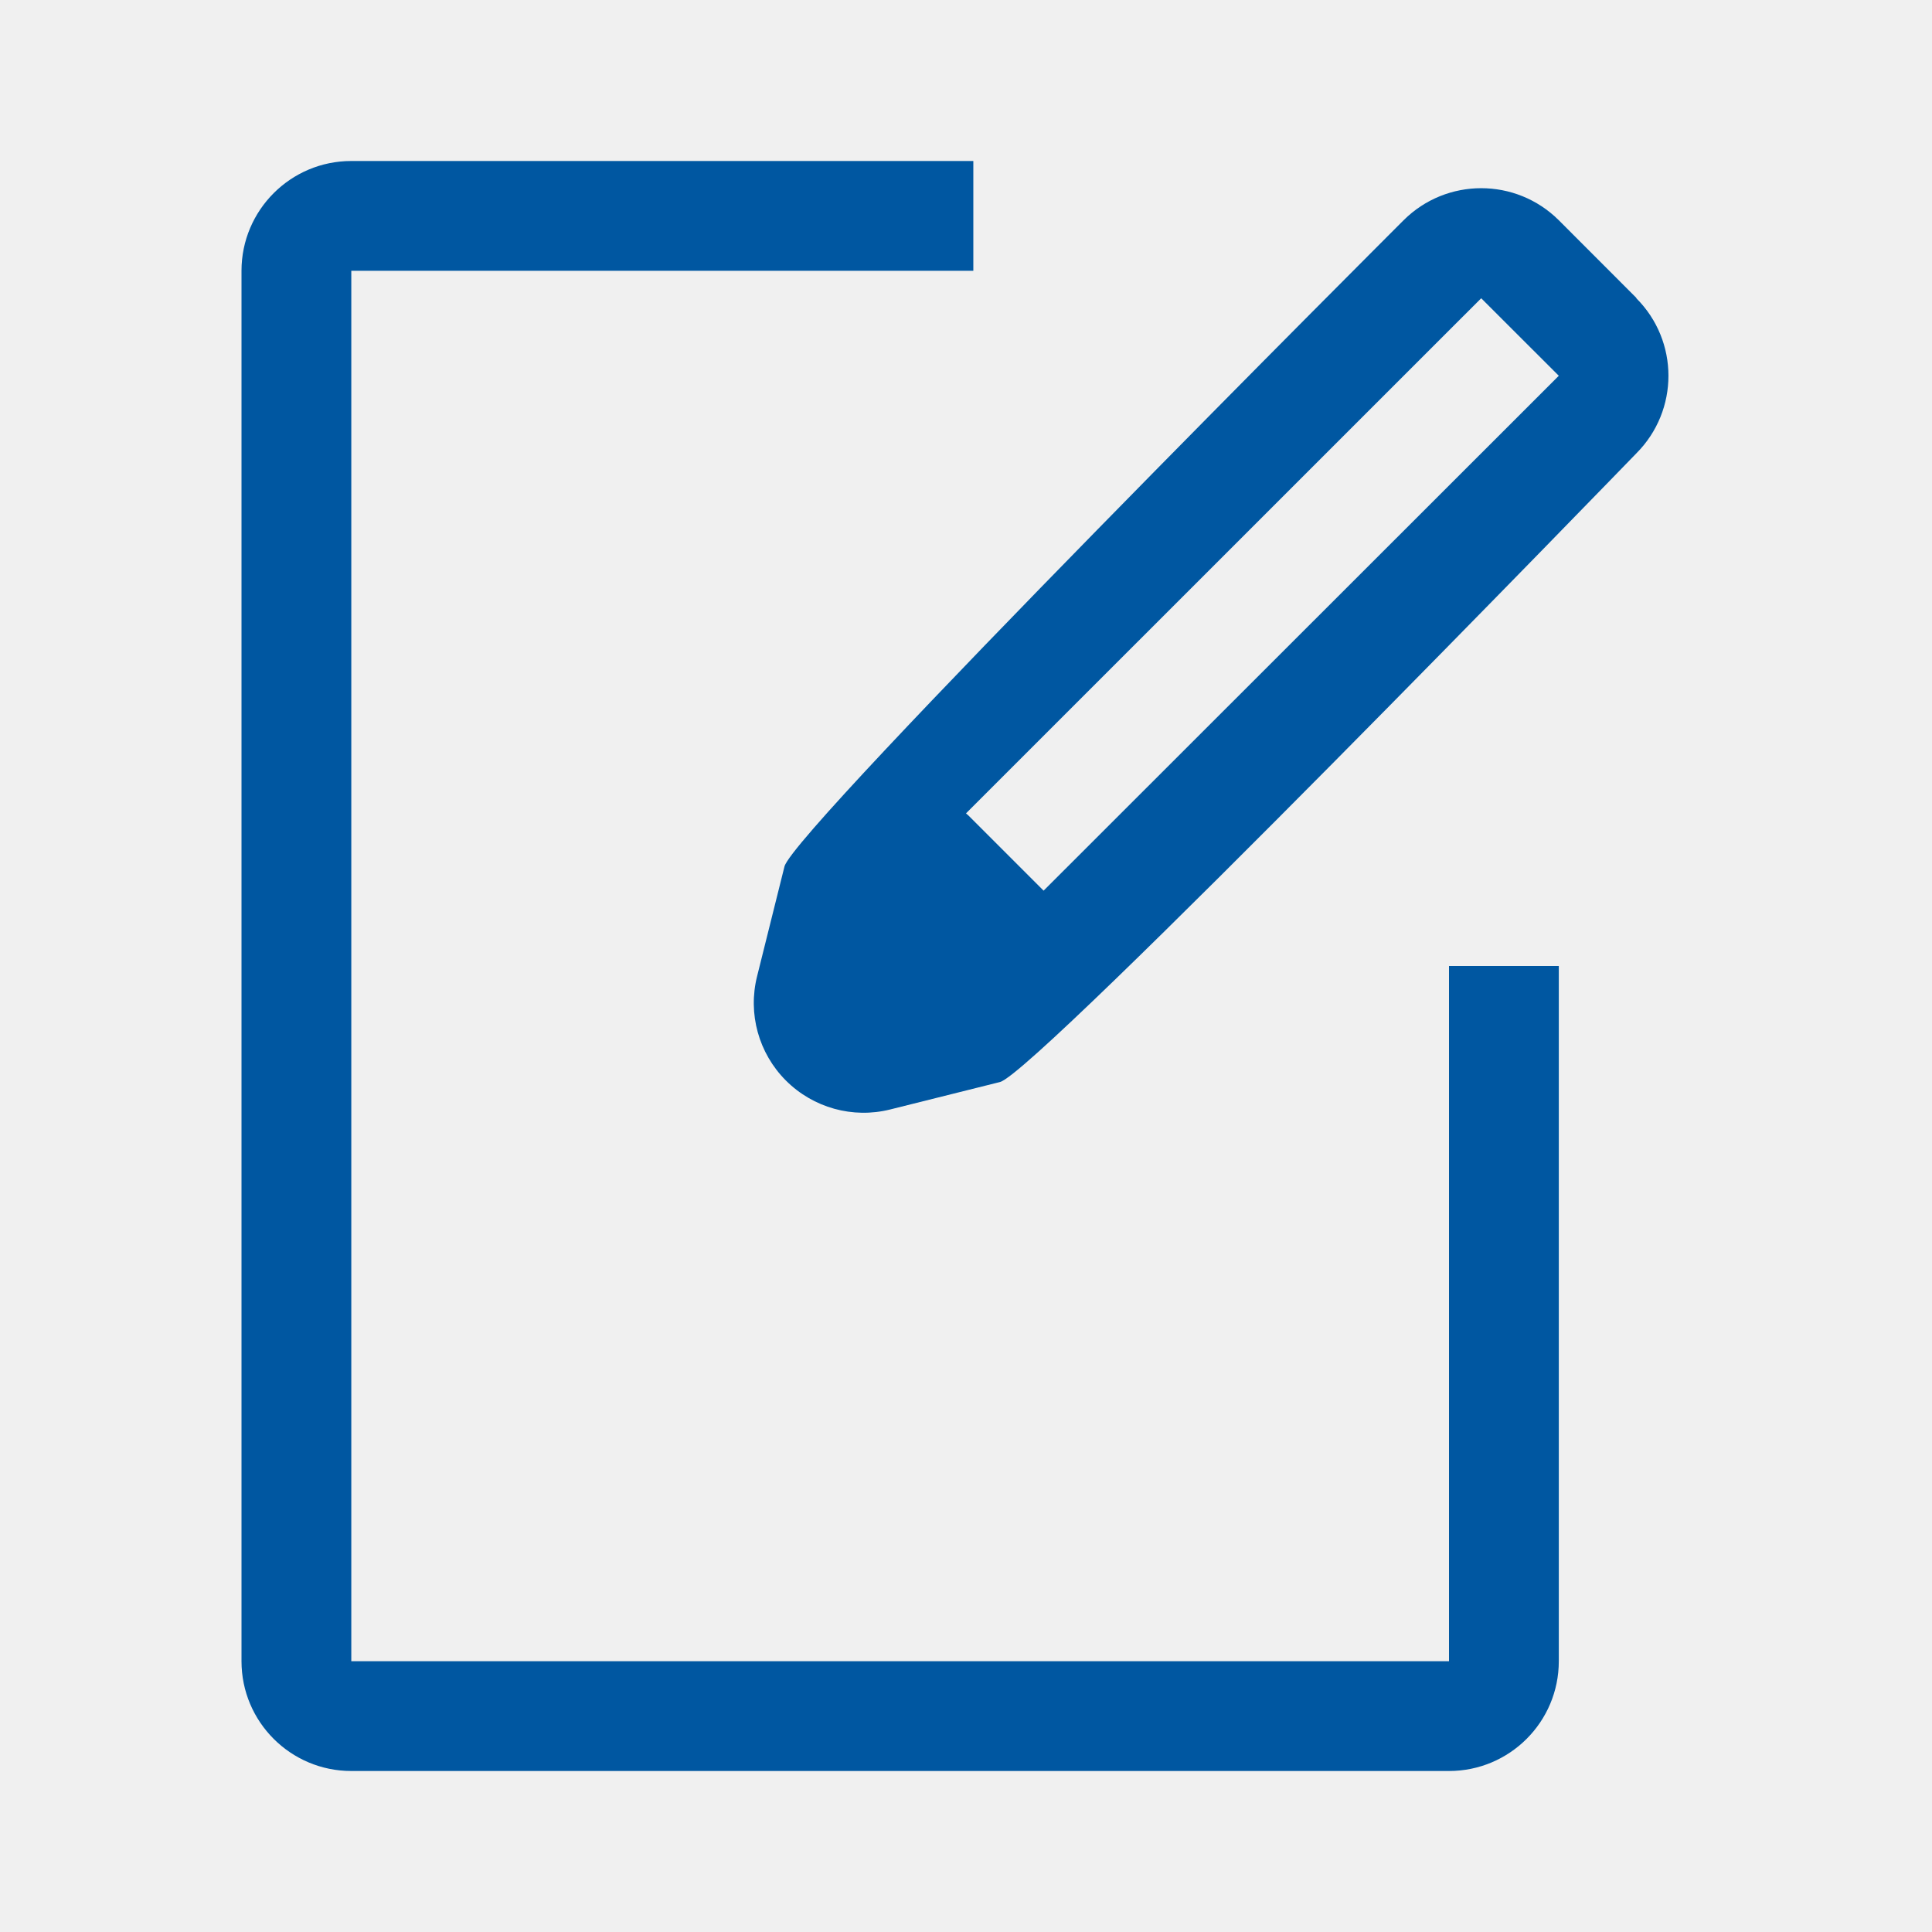
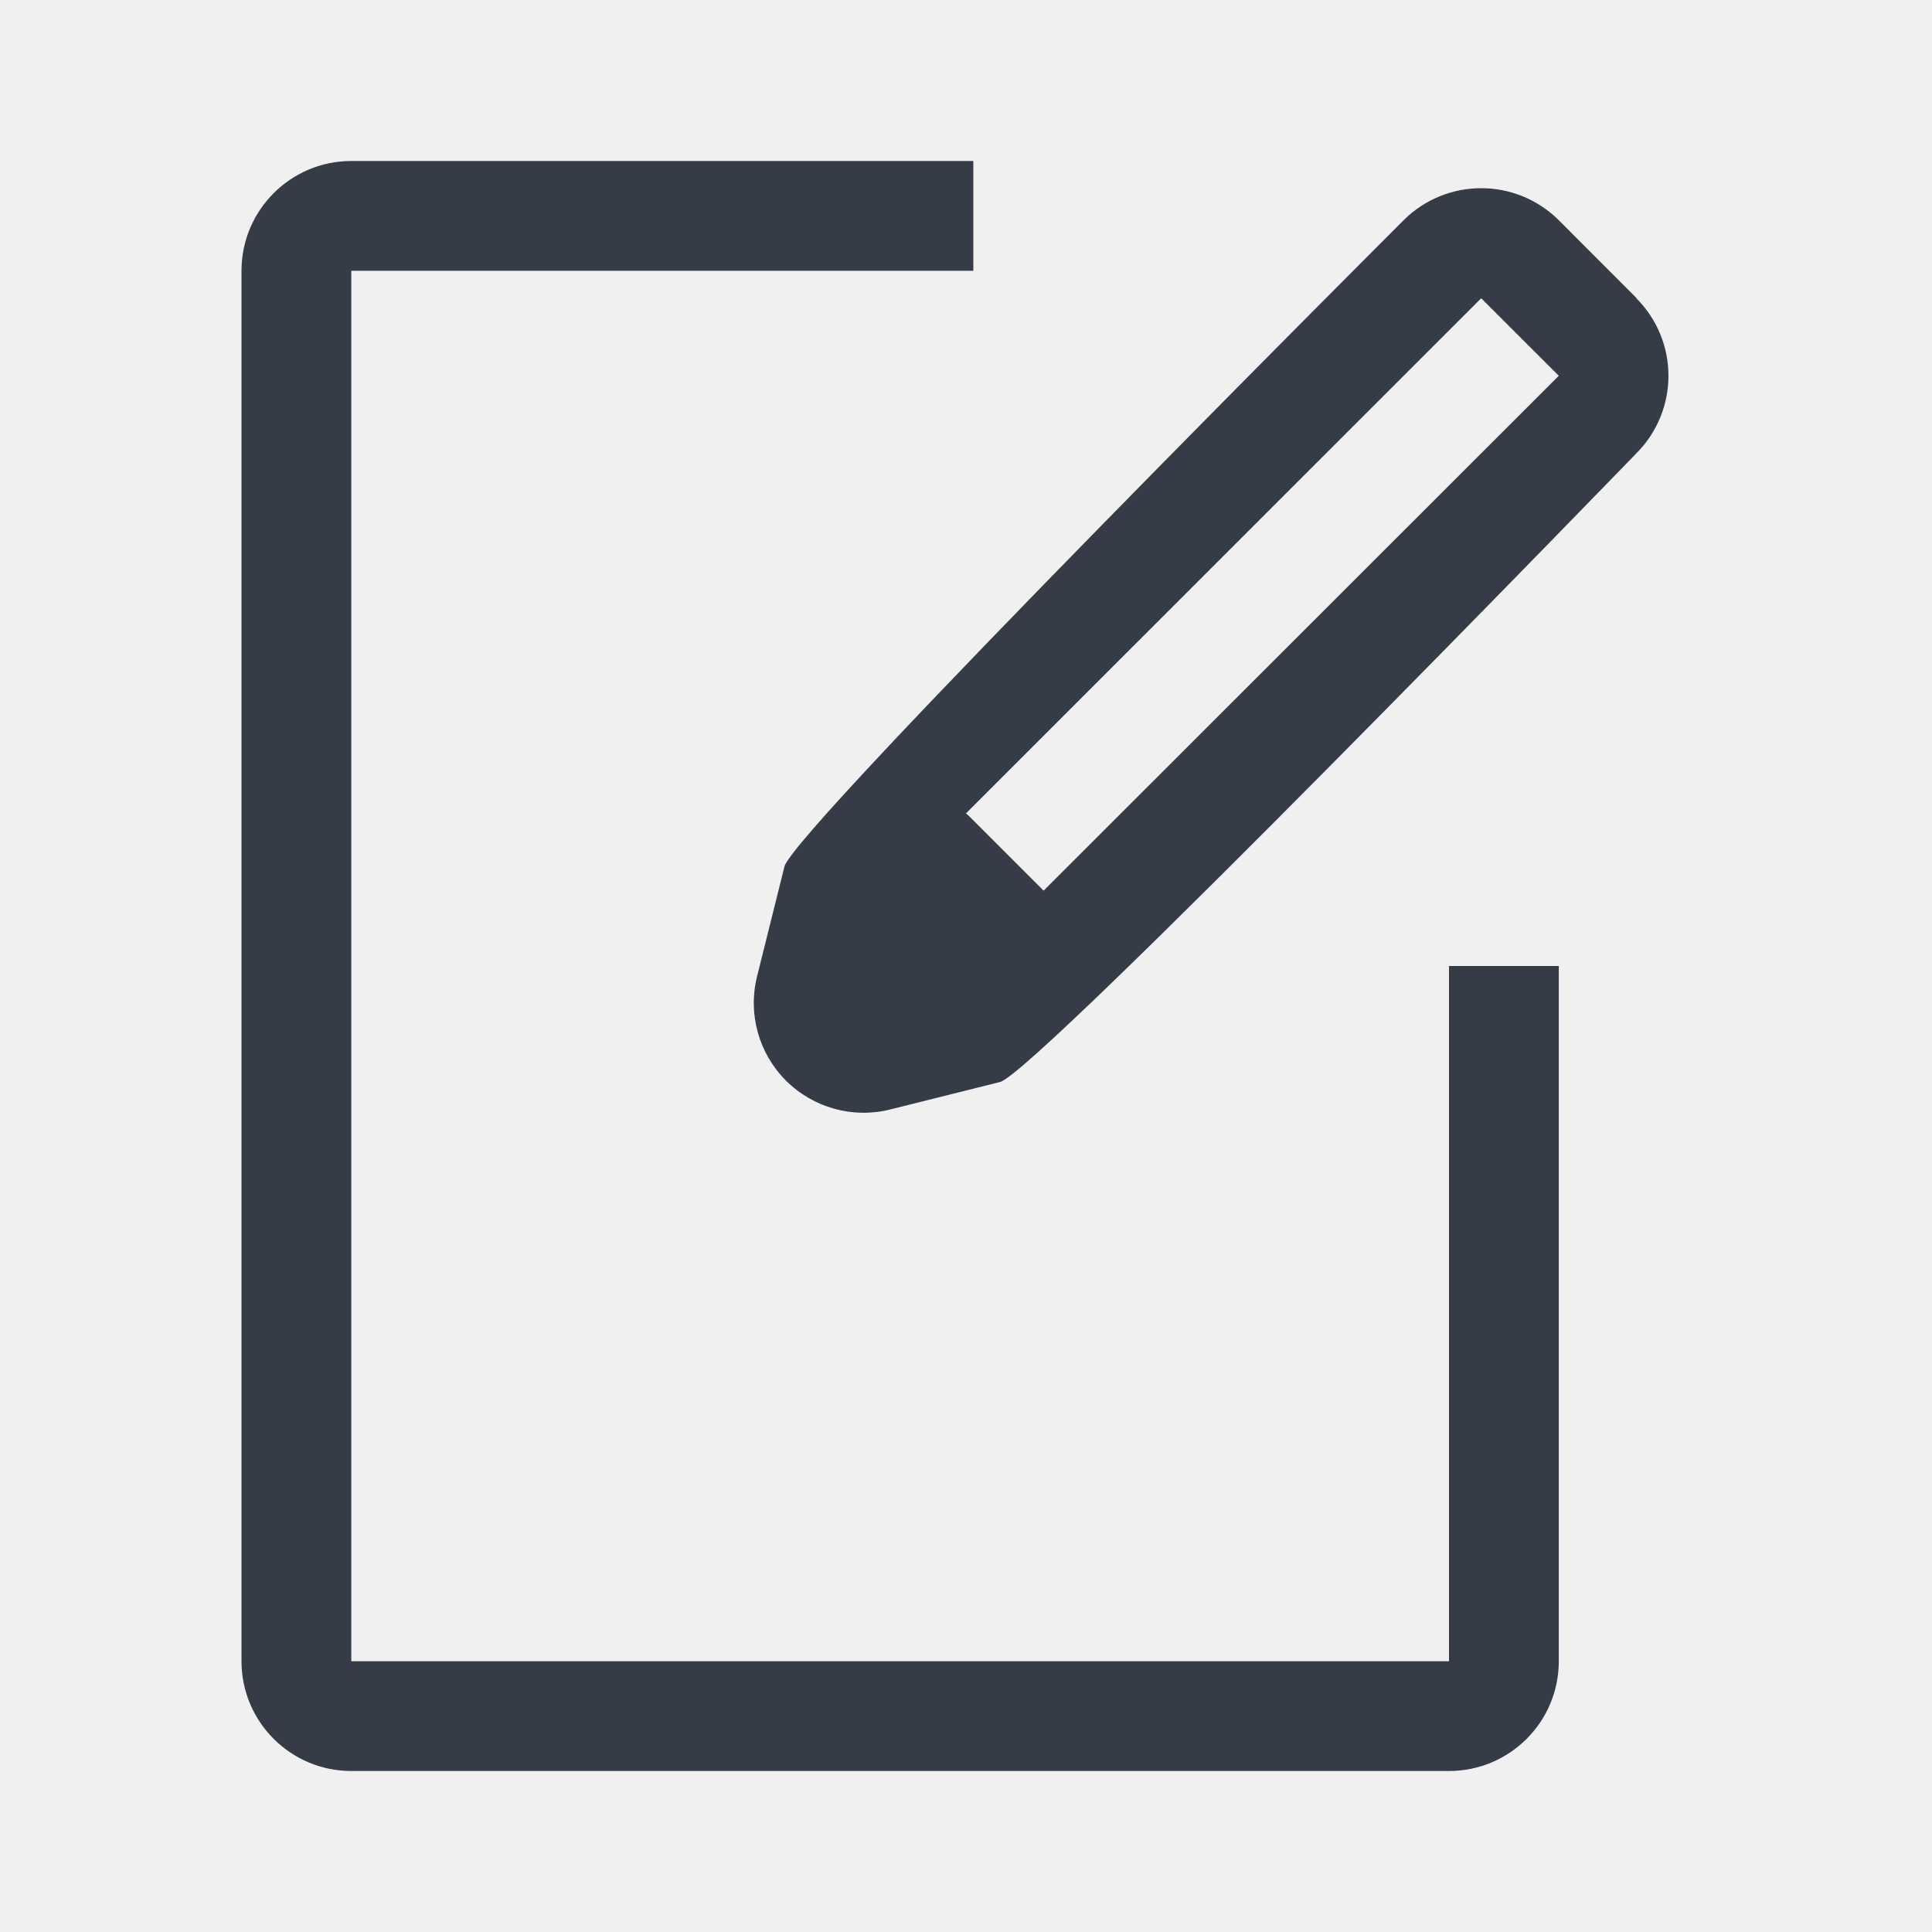
<svg xmlns="http://www.w3.org/2000/svg" width="24" height="24" viewBox="0 0 24 24" fill="none">
  <mask id="mask0" mask-type="alpha" maskUnits="userSpaceOnUse" x="3" y="2" width="18" height="20">
    <path fill-rule="evenodd" clip-rule="evenodd" d="M4.364 20.636H18V12H19.364V20.636C19.364 21.39 18.753 22 18 22H4.364C3.611 22 3 21.39 3 20.636V3.364C3 2.611 3.611 2 4.364 2H12.091V3.364H4.364V20.636ZM19.364 2.736L20.327 3.7V3.705C20.859 4.237 20.859 5.099 20.327 5.632C20.327 5.632 12.877 13.323 12.423 13.441L11.059 13.782C10.594 13.899 10.102 13.762 9.763 13.423C9.424 13.084 9.288 12.592 9.405 12.127L9.745 10.764C9.859 10.305 17.436 2.736 17.436 2.736C17.969 2.205 18.831 2.205 19.364 2.736ZM12.964 11.064L12.032 10.132L12 10.104L18.4 3.705L19.364 4.668L12.964 11.064Z" fill="white" />
  </mask>
  <g mask="url(#mask0)">
-     <rect width="24" height="24" fill="#0057A1" />
+     <rect width="24" height="24" fill="#363B48" />
  </g>
</svg>
